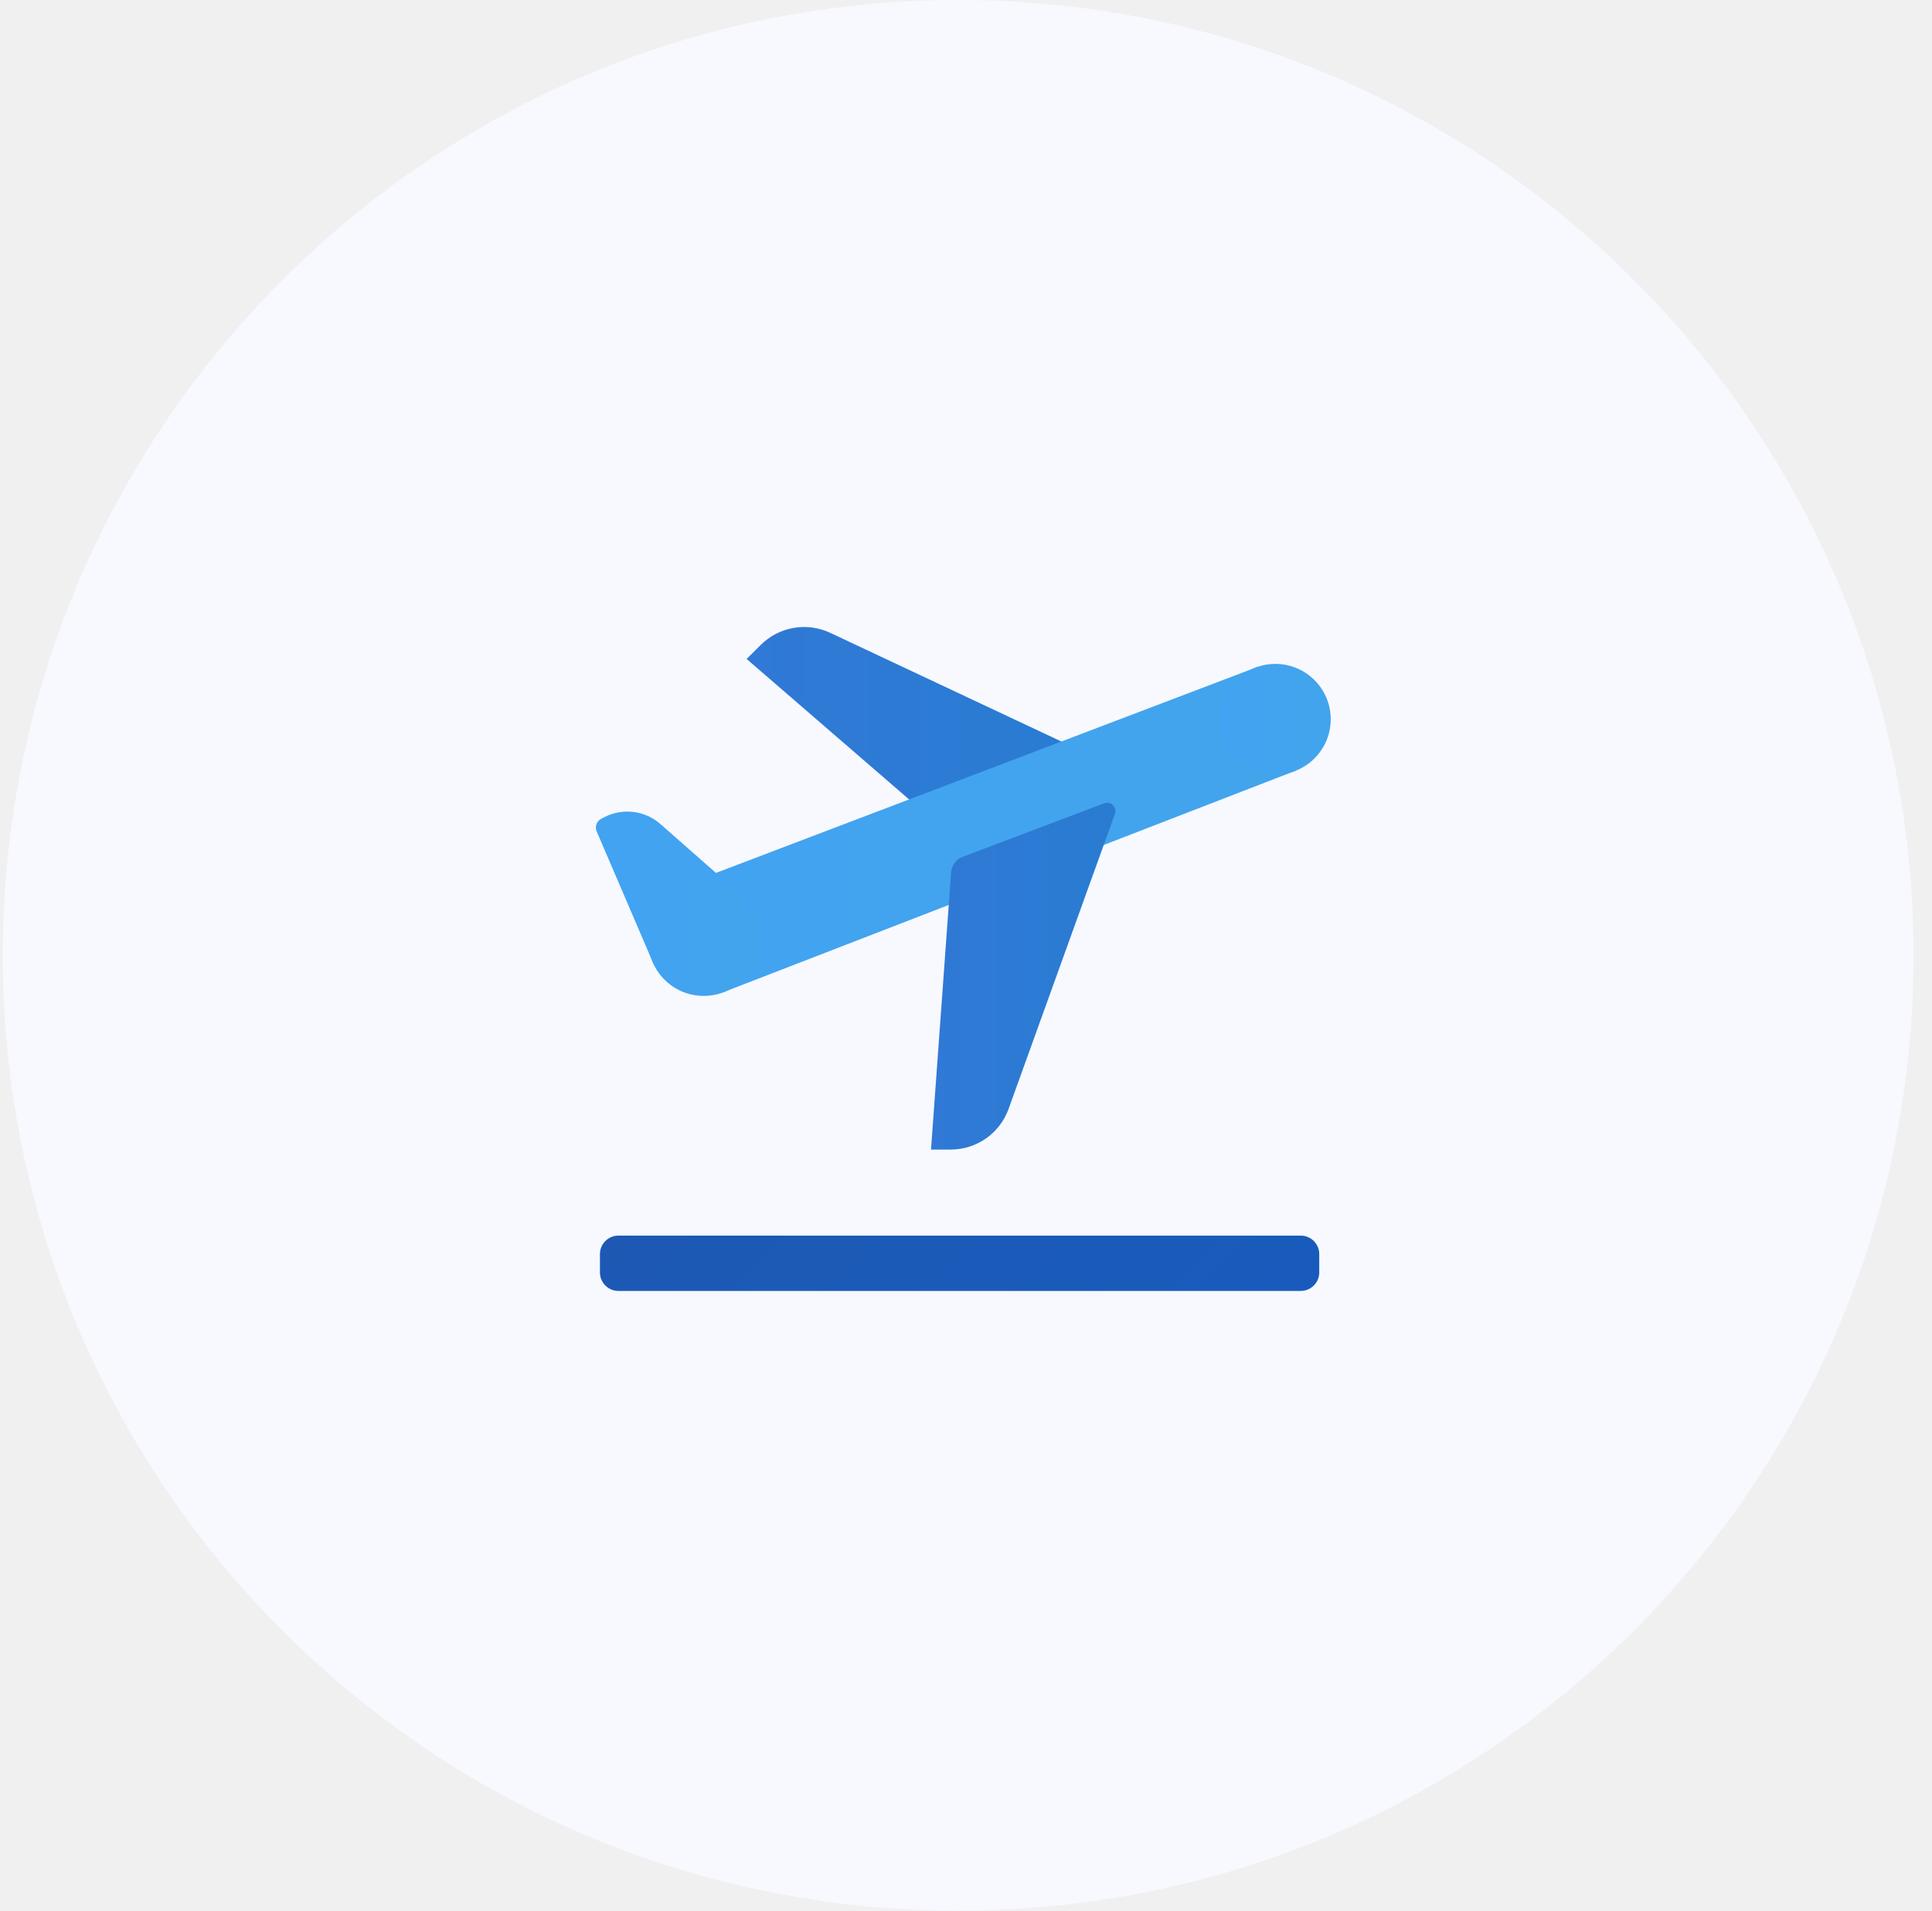
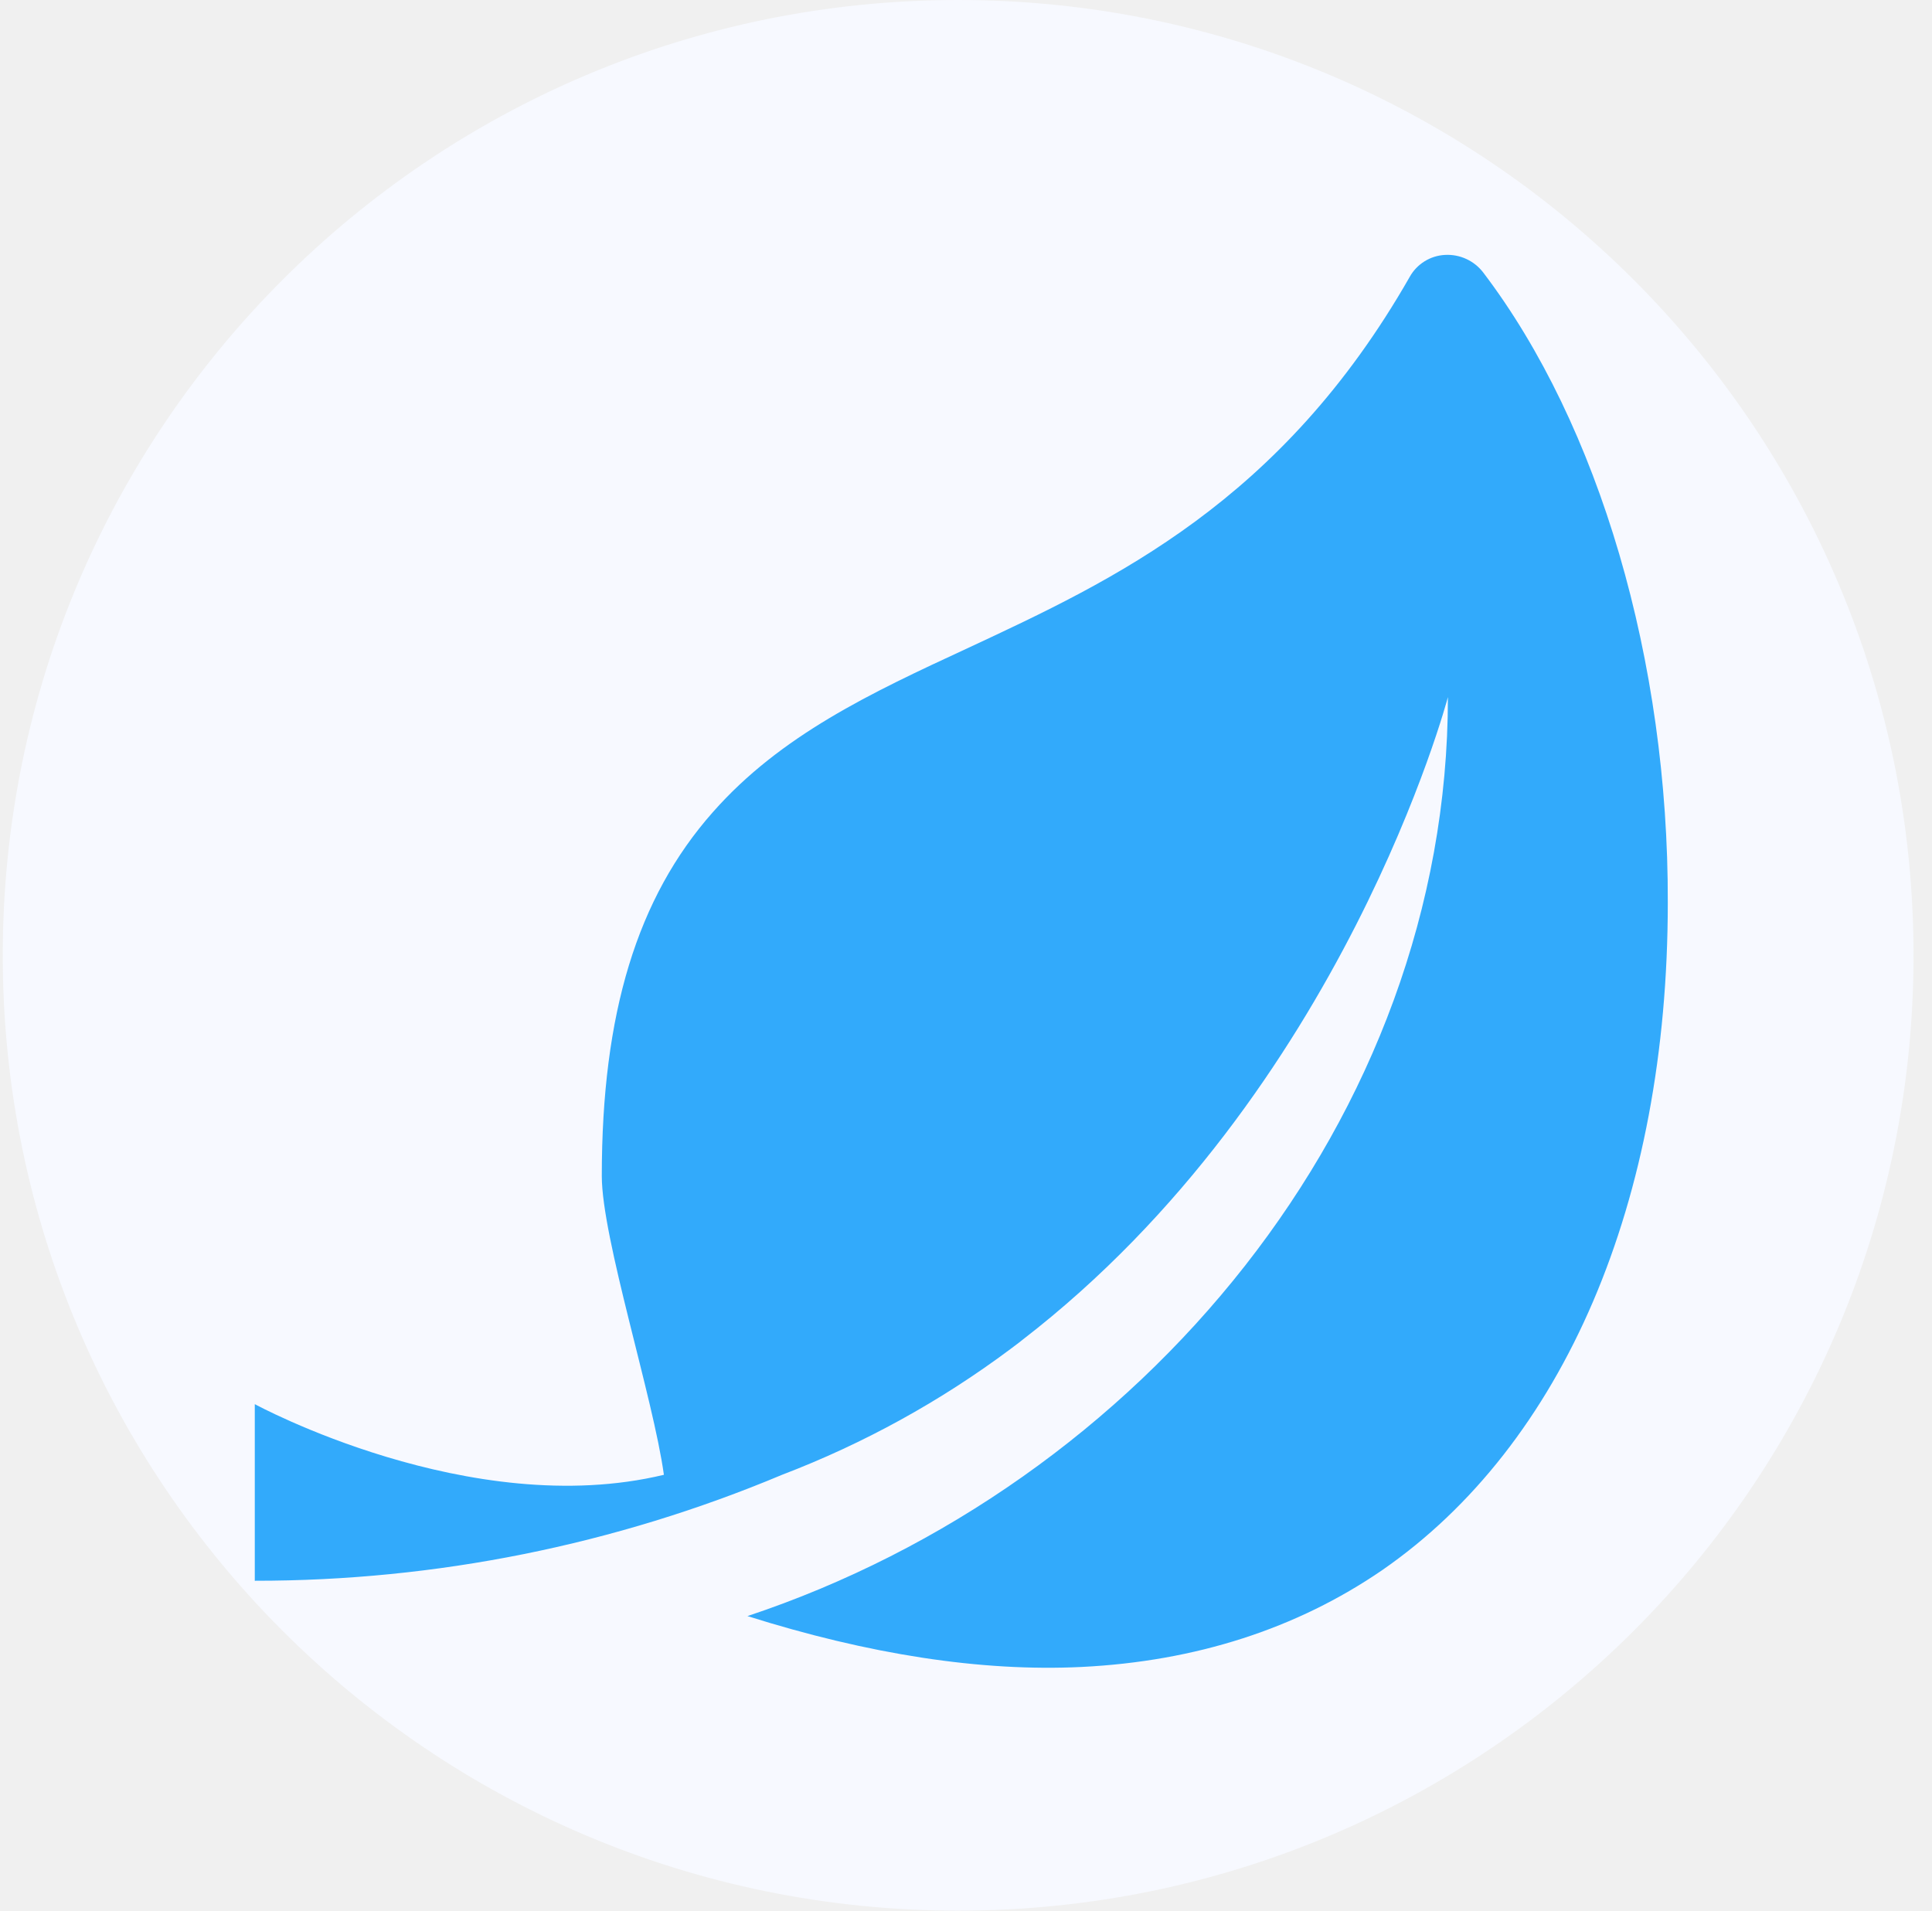
<svg xmlns="http://www.w3.org/2000/svg" width="91" height="90" viewBox="0 0 91 90" fill="none">
-   <g clip-path="url(#clip0_8747_25960)">
-     <circle cx="45.131" cy="45" r="45" fill="#F7F9FF" />
-     <path d="M61.269 60.809H29.127C28.649 60.809 28.258 60.418 28.258 59.941V59.072C28.258 58.594 28.649 58.203 29.127 58.203H61.269C61.747 58.203 62.138 58.594 62.138 59.072V59.941C62.138 60.418 61.747 60.809 61.269 60.809Z" fill="url(#paint0_linear_8747_25960)" />
-     <path d="M51.341 35.562L39.106 29.81C38.001 29.291 36.689 29.52 35.826 30.384L35.168 31.041L43.387 38.148L51.341 35.562Z" fill="url(#paint1_linear_8747_25960)" />
-     <path d="M61.07 36.287L59.261 31.402L33.722 41.118L31.109 38.818C30.389 38.184 29.356 38.049 28.497 38.477L28.324 38.563C28.103 38.674 28.007 38.937 28.104 39.163L30.782 45.406L33.993 46.767L61.07 36.287Z" fill="url(#paint2_linear_8747_25960)" />
-     <path d="M60.073 36.486C61.512 36.486 62.679 35.319 62.679 33.88C62.679 32.44 61.512 31.273 60.073 31.273C58.634 31.273 57.467 32.44 57.467 33.88C57.467 35.319 58.634 36.486 60.073 36.486Z" fill="url(#paint3_linear_8747_25960)" />
-     <path d="M33.143 46.912C34.583 46.912 35.749 45.745 35.749 44.305C35.749 42.866 34.583 41.699 33.143 41.699C31.704 41.699 30.537 42.866 30.537 44.305C30.537 45.745 31.704 46.912 33.143 46.912Z" fill="url(#paint4_linear_8747_25960)" />
-     <path d="M45.332 40.366C45.03 40.48 44.823 40.759 44.799 41.08L43.852 54.15H44.781C46.002 54.15 47.092 53.384 47.505 52.236L52.515 38.338C52.629 38.023 52.321 37.72 52.008 37.839L45.332 40.366Z" fill="url(#paint5_linear_8747_25960)" />
-   </g>
-   <defs>
-     <linearGradient id="paint0_linear_8747_25960" x1="35.927" y1="50.234" x2="53.659" y2="67.968" gradientUnits="userSpaceOnUse">
-       <stop stop-color="#1D59B3" />
-       <stop offset="1" stop-color="#195BBC" />
-     </linearGradient>
-     <linearGradient id="paint1_linear_8747_25960" x1="35.168" y1="33.841" x2="51.341" y2="33.841" gradientUnits="userSpaceOnUse">
-       <stop stop-color="#3079D6" />
-       <stop offset="1" stop-color="#297CD2" />
-     </linearGradient>
-     <linearGradient id="paint2_linear_8747_25960" x1="28.066" y1="39.085" x2="61.07" y2="39.085" gradientUnits="userSpaceOnUse">
-       <stop stop-color="#42A3F2" />
-       <stop offset="1" stop-color="#42A4EB" />
-     </linearGradient>
-     <linearGradient id="paint3_linear_8747_25960" x1="57.467" y1="33.88" x2="62.679" y2="33.88" gradientUnits="userSpaceOnUse">
-       <stop stop-color="#42A3F2" />
-       <stop offset="1" stop-color="#42A4EB" />
-     </linearGradient>
-     <linearGradient id="paint4_linear_8747_25960" x1="30.537" y1="44.305" x2="35.749" y2="44.305" gradientUnits="userSpaceOnUse">
-       <stop stop-color="#42A3F2" />
-       <stop offset="1" stop-color="#42A4EB" />
-     </linearGradient>
-     <linearGradient id="paint5_linear_8747_25960" x1="43.852" y1="45.981" x2="52.54" y2="45.981" gradientUnits="userSpaceOnUse">
-       <stop stop-color="#3079D6" />
-       <stop offset="1" stop-color="#297CD2" />
-     </linearGradient>
-     <clipPath id="clip0_8747_25960">
-       <rect width="90" height="90" fill="white" transform="translate(0.130859)" />
-     </clipPath>
-   </defs>
+   <circle cx="45.13" cy="45" r="45" fill="#F7F9FF" />
+   <path d="M862.547 0.115c-10.751 0.512-20.478 6.655-25.598 15.871-93.233 163.257-214.083 219.573-320.627 269.232-69.683 32.253-135.242 62.971-184.418 118.774-54.808 61.947-80.434 145.908-80.434 263.601 0 45.052 37.316 160.754 44.995 216.558C156.104 917.94 0.014 832.955 0.014 832.955v127.989a985.375 985.375 0 0 0 382.091-76.794 685.055 685.055 0 0 0 165.476-91.128c5.632-4.096 8.703-6.655 8.703-6.655 233.026-179.697 308.312-465.824 308.312-465.824 0 305.581-222.815 571.287-507.577 665.999 87.602 27.646 169.031 40.445 242.241 36.861 82.482-4.096 155.72-27.646 217.695-70.138C948.641 862.165 1023.927 686.108 1023.927 469.522c0.512-175.089-49.688-346.083-133.706-456.609a32.595 32.595 0 0 0-27.674-12.799z" transform="translate(12 12) scale(0.065)" fill="#32aafb" />
</svg>
